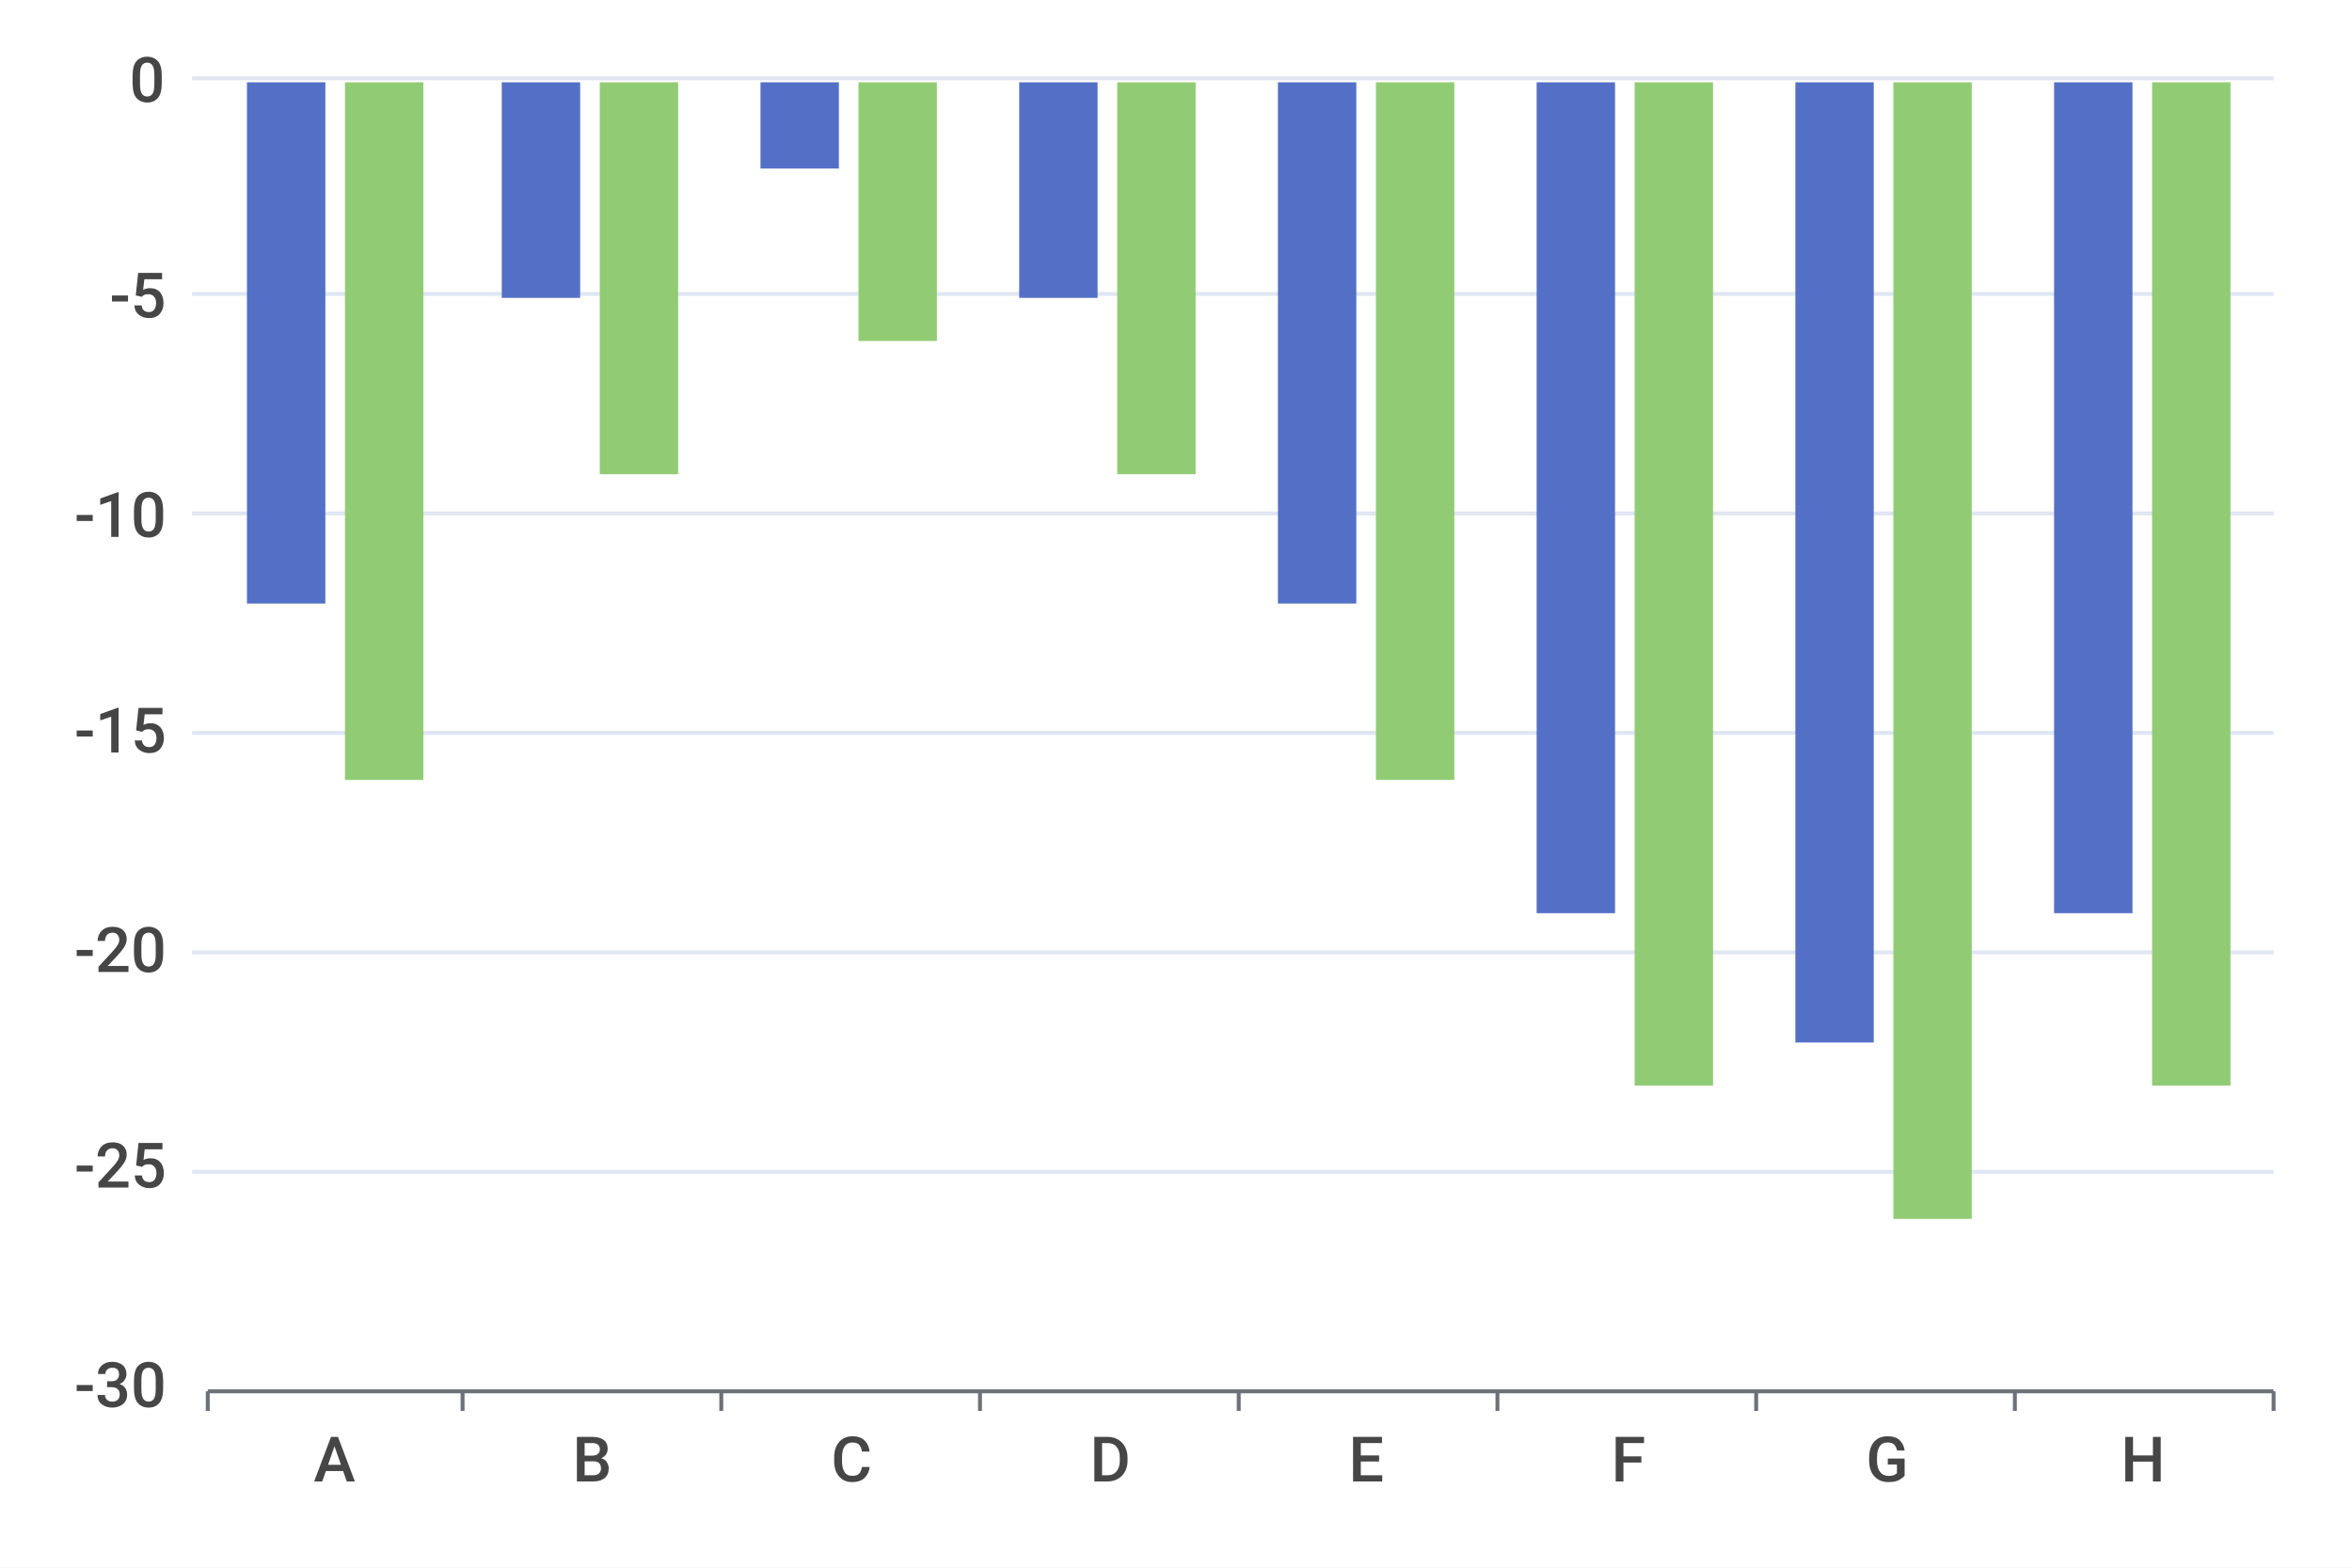
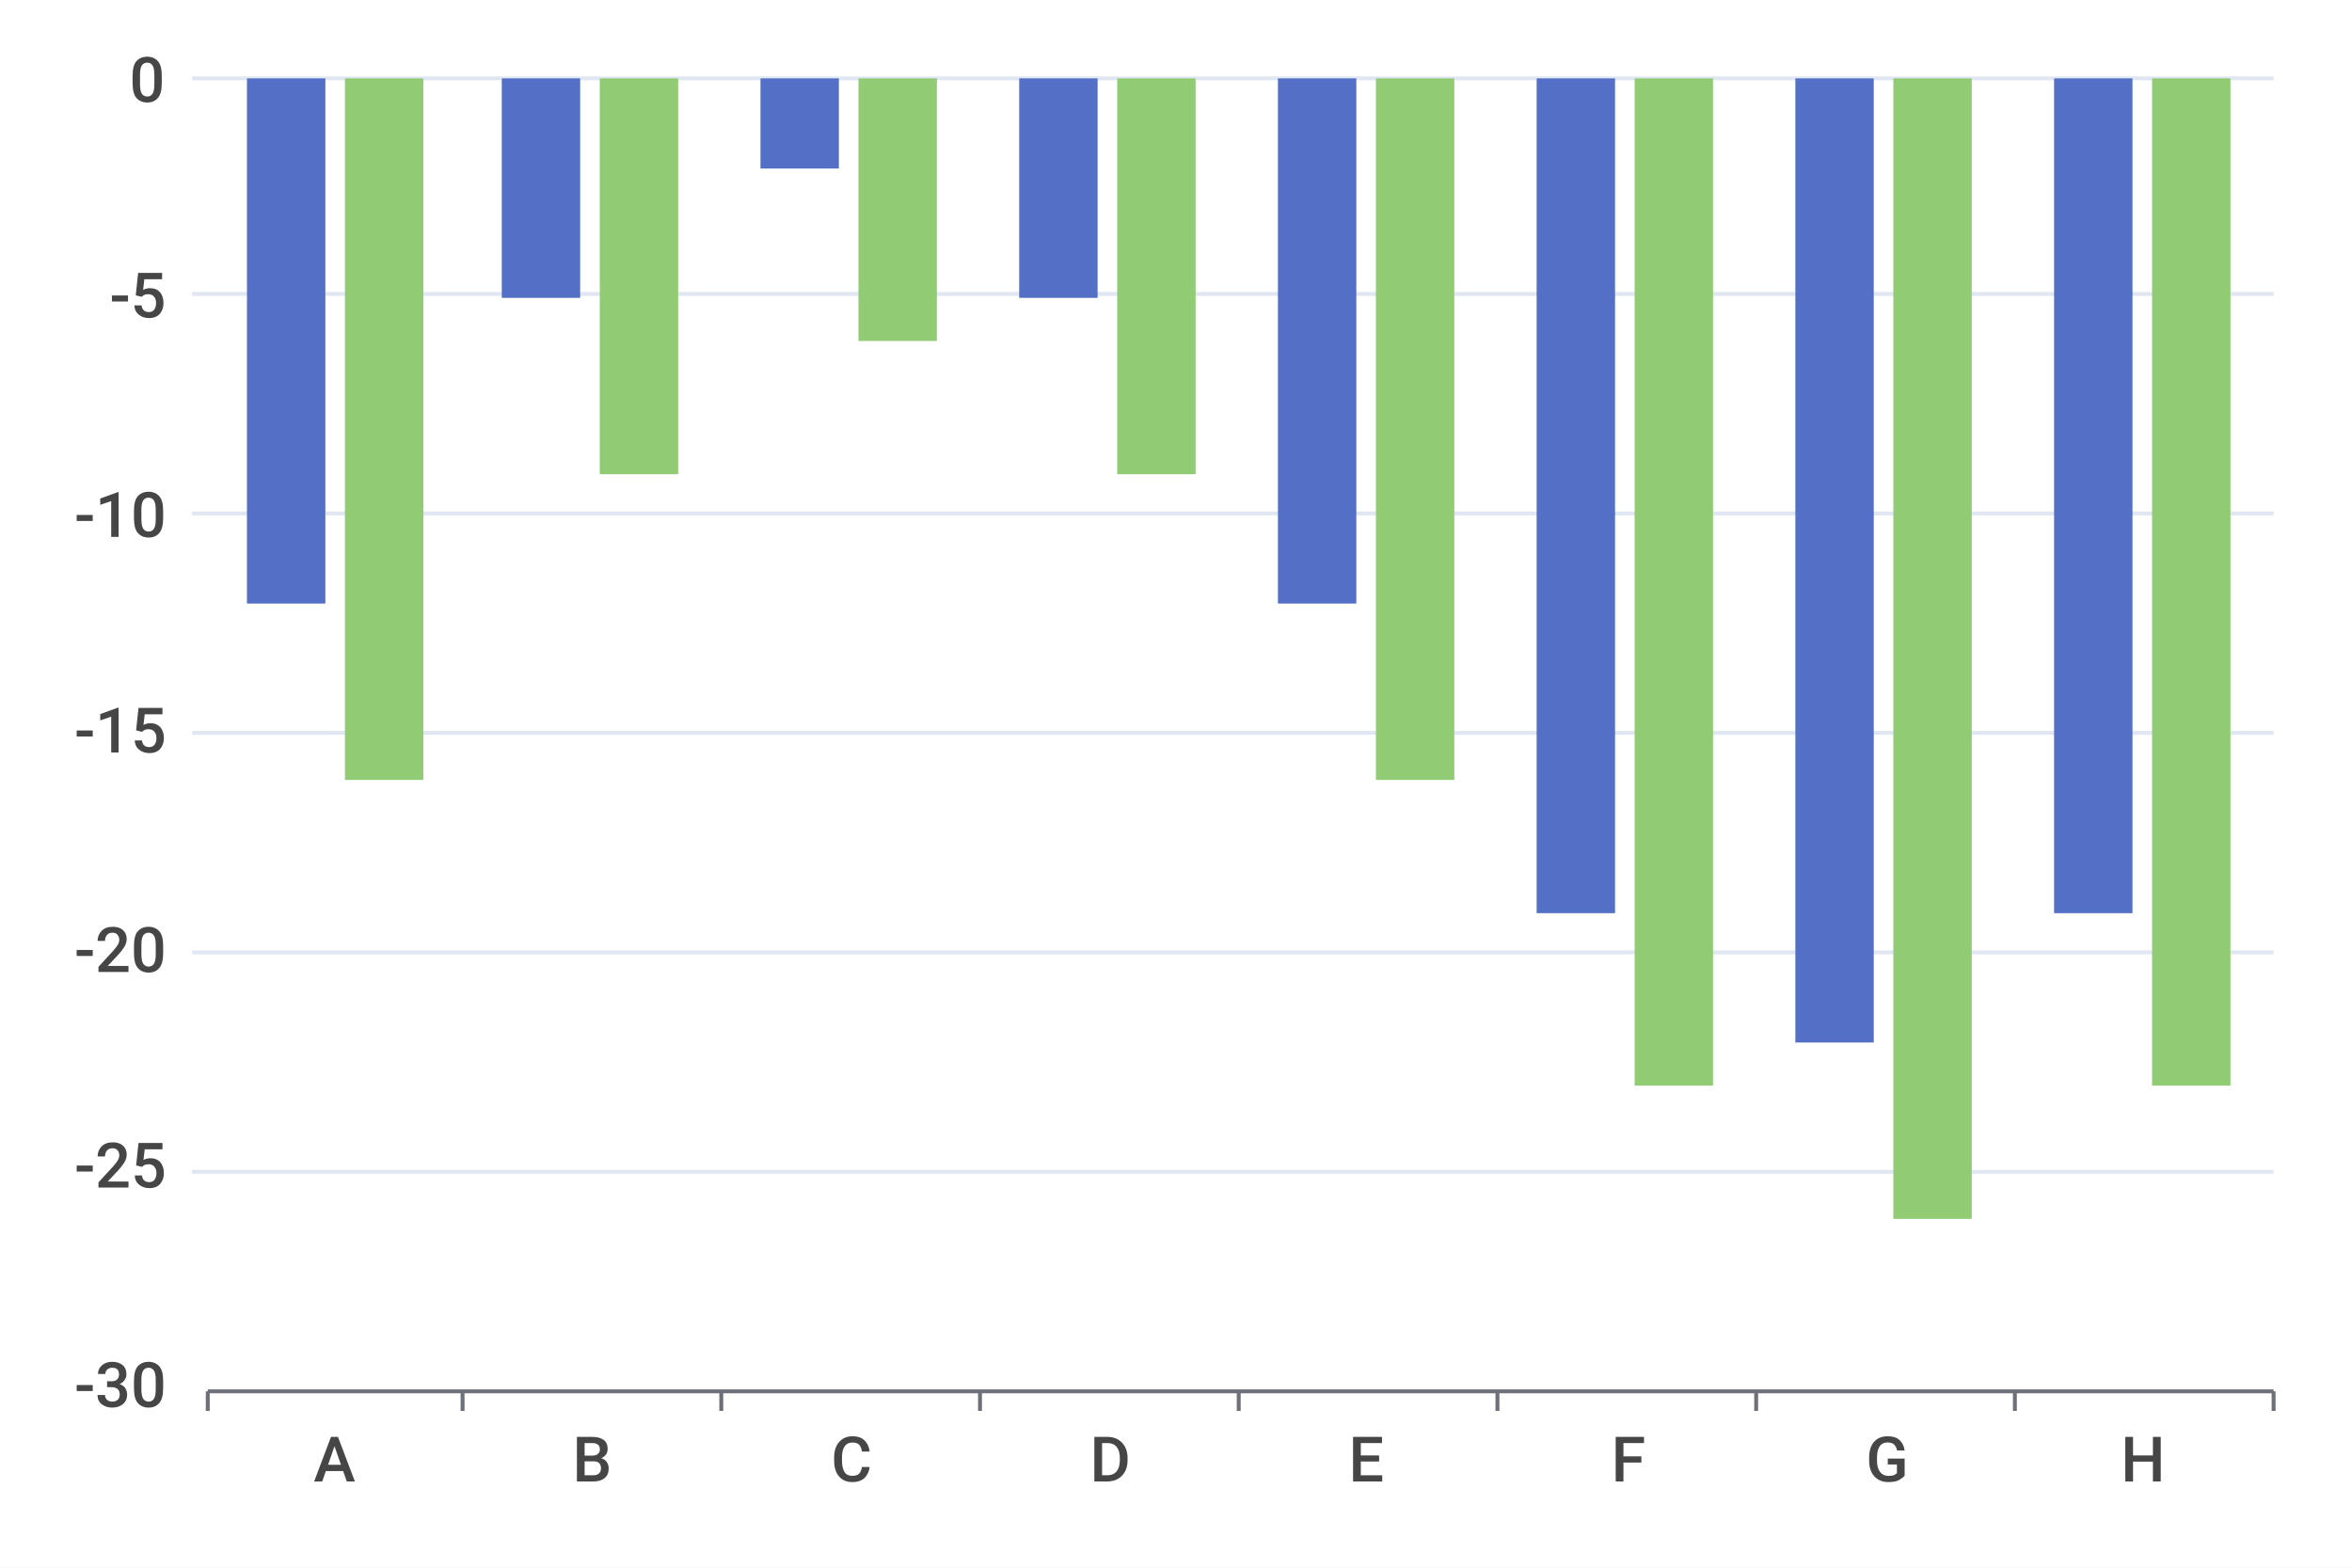
<svg xmlns="http://www.w3.org/2000/svg" viewBox="0 0 600 400">
  <path d="M 0 0 L 600 0 L 600 400 L 0 400 L 0 0" style="stroke:none;fill:white" />
  <text x="33" y="26" style="stroke:none;fill:rgb(70,70,70);font-size:16px;font-family:'Roboto Medium',sans-serif">0</text>
  <text x="28" y="81" style="stroke:none;fill:rgb(70,70,70);font-size:16px;font-family:'Roboto Medium',sans-serif">-5</text>
  <text x="19" y="137" style="stroke:none;fill:rgb(70,70,70);font-size:16px;font-family:'Roboto Medium',sans-serif">-10</text>
  <text x="19" y="192" style="stroke:none;fill:rgb(70,70,70);font-size:16px;font-family:'Roboto Medium',sans-serif">-15</text>
  <text x="19" y="248" style="stroke:none;fill:rgb(70,70,70);font-size:16px;font-family:'Roboto Medium',sans-serif">-20</text>
  <text x="19" y="303" style="stroke:none;fill:rgb(70,70,70);font-size:16px;font-family:'Roboto Medium',sans-serif">-25</text>
  <text x="19" y="359" style="stroke:none;fill:rgb(70,70,70);font-size:16px;font-family:'Roboto Medium',sans-serif">-30</text>
  <path d="M 49 20 L 580 20" style="stroke-width:1;stroke:rgb(224,230,242);fill:none" />
  <path d="M 49 75 L 580 75" style="stroke-width:1;stroke:rgb(224,230,242);fill:none" />
  <path d="M 49 131 L 580 131" style="stroke-width:1;stroke:rgb(224,230,242);fill:none" />
  <path d="M 49 187 L 580 187" style="stroke-width:1;stroke:rgb(224,230,242);fill:none" />
  <path d="M 49 243 L 580 243" style="stroke-width:1;stroke:rgb(224,230,242);fill:none" />
  <path d="M 49 299 L 580 299" style="stroke-width:1;stroke:rgb(224,230,242);fill:none" />
  <path d="M 53 355 L 580 355" style="stroke-width:1;stroke:rgb(110,112,121);fill:none" />
  <path d="M 53 360 L 53 355" style="stroke-width:1;stroke:rgb(110,112,121);fill:none" />
  <path d="M 118 360 L 118 355" style="stroke-width:1;stroke:rgb(110,112,121);fill:none" />
  <path d="M 184 360 L 184 355" style="stroke-width:1;stroke:rgb(110,112,121);fill:none" />
  <path d="M 250 360 L 250 355" style="stroke-width:1;stroke:rgb(110,112,121);fill:none" />
  <path d="M 316 360 L 316 355" style="stroke-width:1;stroke:rgb(110,112,121);fill:none" />
  <path d="M 382 360 L 382 355" style="stroke-width:1;stroke:rgb(110,112,121);fill:none" />
  <path d="M 448 360 L 448 355" style="stroke-width:1;stroke:rgb(110,112,121);fill:none" />
  <path d="M 514 360 L 514 355" style="stroke-width:1;stroke:rgb(110,112,121);fill:none" />
  <path d="M 580 360 L 580 355" style="stroke-width:1;stroke:rgb(110,112,121);fill:none" />
  <text x="80" y="378" style="stroke:none;fill:rgb(70,70,70);font-size:16px;font-family:'Roboto Medium',sans-serif">A</text>
  <text x="146" y="378" style="stroke:none;fill:rgb(70,70,70);font-size:16px;font-family:'Roboto Medium',sans-serif">B</text>
  <text x="212" y="378" style="stroke:none;fill:rgb(70,70,70);font-size:16px;font-family:'Roboto Medium',sans-serif">C</text>
  <text x="278" y="378" style="stroke:none;fill:rgb(70,70,70);font-size:16px;font-family:'Roboto Medium',sans-serif">D</text>
  <text x="344" y="378" style="stroke:none;fill:rgb(70,70,70);font-size:16px;font-family:'Roboto Medium',sans-serif">E</text>
  <text x="411" y="378" style="stroke:none;fill:rgb(70,70,70);font-size:16px;font-family:'Roboto Medium',sans-serif">F</text>
  <text x="476" y="378" style="stroke:none;fill:rgb(70,70,70);font-size:16px;font-family:'Roboto Medium',sans-serif">G</text>
  <text x="541" y="378" style="stroke:none;fill:rgb(70,70,70);font-size:16px;font-family:'Roboto Medium',sans-serif">H</text>
-   <path d="M 63 21 L 83 21 L 83 154 L 63 154 L 63 21" style="stroke:none;fill:rgb(84,112,198)" />
-   <path d="M 128 21 L 148 21 L 148 76 L 128 76 L 128 21" style="stroke:none;fill:rgb(84,112,198)" />
-   <path d="M 194 21 L 214 21 L 214 43 L 194 43 L 194 21" style="stroke:none;fill:rgb(84,112,198)" />
-   <path d="M 260 21 L 280 21 L 280 76 L 260 76 L 260 21" style="stroke:none;fill:rgb(84,112,198)" />
-   <path d="M 326 21 L 346 21 L 346 154 L 326 154 L 326 21" style="stroke:none;fill:rgb(84,112,198)" />
-   <path d="M 392 21 L 412 21 L 412 233 L 392 233 L 392 21" style="stroke:none;fill:rgb(84,112,198)" />
-   <path d="M 458 21 L 478 21 L 478 266 L 458 266 L 458 21" style="stroke:none;fill:rgb(84,112,198)" />
-   <path d="M 524 21 L 544 21 L 544 233 L 524 233 L 524 21" style="stroke:none;fill:rgb(84,112,198)" />
-   <path d="M 88 21 L 108 21 L 108 199 L 88 199 L 88 21" style="stroke:none;fill:rgb(145,204,117)" />
-   <path d="M 153 21 L 173 21 L 173 121 L 153 121 L 153 21" style="stroke:none;fill:rgb(145,204,117)" />
-   <path d="M 219 21 L 239 21 L 239 87 L 219 87 L 219 21" style="stroke:none;fill:rgb(145,204,117)" />
-   <path d="M 285 21 L 305 21 L 305 121 L 285 121 L 285 21" style="stroke:none;fill:rgb(145,204,117)" />
-   <path d="M 351 21 L 371 21 L 371 199 L 351 199 L 351 21" style="stroke:none;fill:rgb(145,204,117)" />
-   <path d="M 417 21 L 437 21 L 437 277 L 417 277 L 417 21" style="stroke:none;fill:rgb(145,204,117)" />
-   <path d="M 483 21 L 503 21 L 503 311 L 483 311 L 483 21" style="stroke:none;fill:rgb(145,204,117)" />
-   <path d="M 549 21 L 569 21 L 569 277 L 549 277 L 549 21" style="stroke:none;fill:rgb(145,204,117)" />
+   <path d="M 63 20 L 83 20 L 83 154 L 63 154 L 63 20" style="stroke:none;fill:rgb(84,112,198)" />
+   <path d="M 128 20 L 148 20 L 148 76 L 128 76 L 128 20" style="stroke:none;fill:rgb(84,112,198)" />
+   <path d="M 194 20 L 214 20 L 214 43 L 194 43 L 194 20" style="stroke:none;fill:rgb(84,112,198)" />
+   <path d="M 260 20 L 280 20 L 280 76 L 260 76 L 260 20" style="stroke:none;fill:rgb(84,112,198)" />
+   <path d="M 326 20 L 346 20 L 346 154 L 326 154 L 326 20" style="stroke:none;fill:rgb(84,112,198)" />
+   <path d="M 392 20 L 412 20 L 412 233 L 392 233 L 392 20" style="stroke:none;fill:rgb(84,112,198)" />
+   <path d="M 458 20 L 478 20 L 478 266 L 458 266 L 458 20" style="stroke:none;fill:rgb(84,112,198)" />
+   <path d="M 524 20 L 544 20 L 544 233 L 524 233 L 524 20" style="stroke:none;fill:rgb(84,112,198)" />
+   <path d="M 88 20 L 108 20 L 108 199 L 88 199 L 88 20" style="stroke:none;fill:rgb(145,204,117)" />
+   <path d="M 153 20 L 173 20 L 173 121 L 153 121 L 153 20" style="stroke:none;fill:rgb(145,204,117)" />
+   <path d="M 219 20 L 239 20 L 239 87 L 219 87 L 219 20" style="stroke:none;fill:rgb(145,204,117)" />
+   <path d="M 285 20 L 305 20 L 305 121 L 285 121 L 285 20" style="stroke:none;fill:rgb(145,204,117)" />
+   <path d="M 351 20 L 371 20 L 371 199 L 351 199 L 351 20" style="stroke:none;fill:rgb(145,204,117)" />
+   <path d="M 417 20 L 437 20 L 437 277 L 417 277 L 417 20" style="stroke:none;fill:rgb(145,204,117)" />
+   <path d="M 483 20 L 503 20 L 503 311 L 483 311 L 483 20" style="stroke:none;fill:rgb(145,204,117)" />
+   <path d="M 549 20 L 569 20 L 569 277 L 549 277 L 549 20" style="stroke:none;fill:rgb(145,204,117)" />
</svg>
